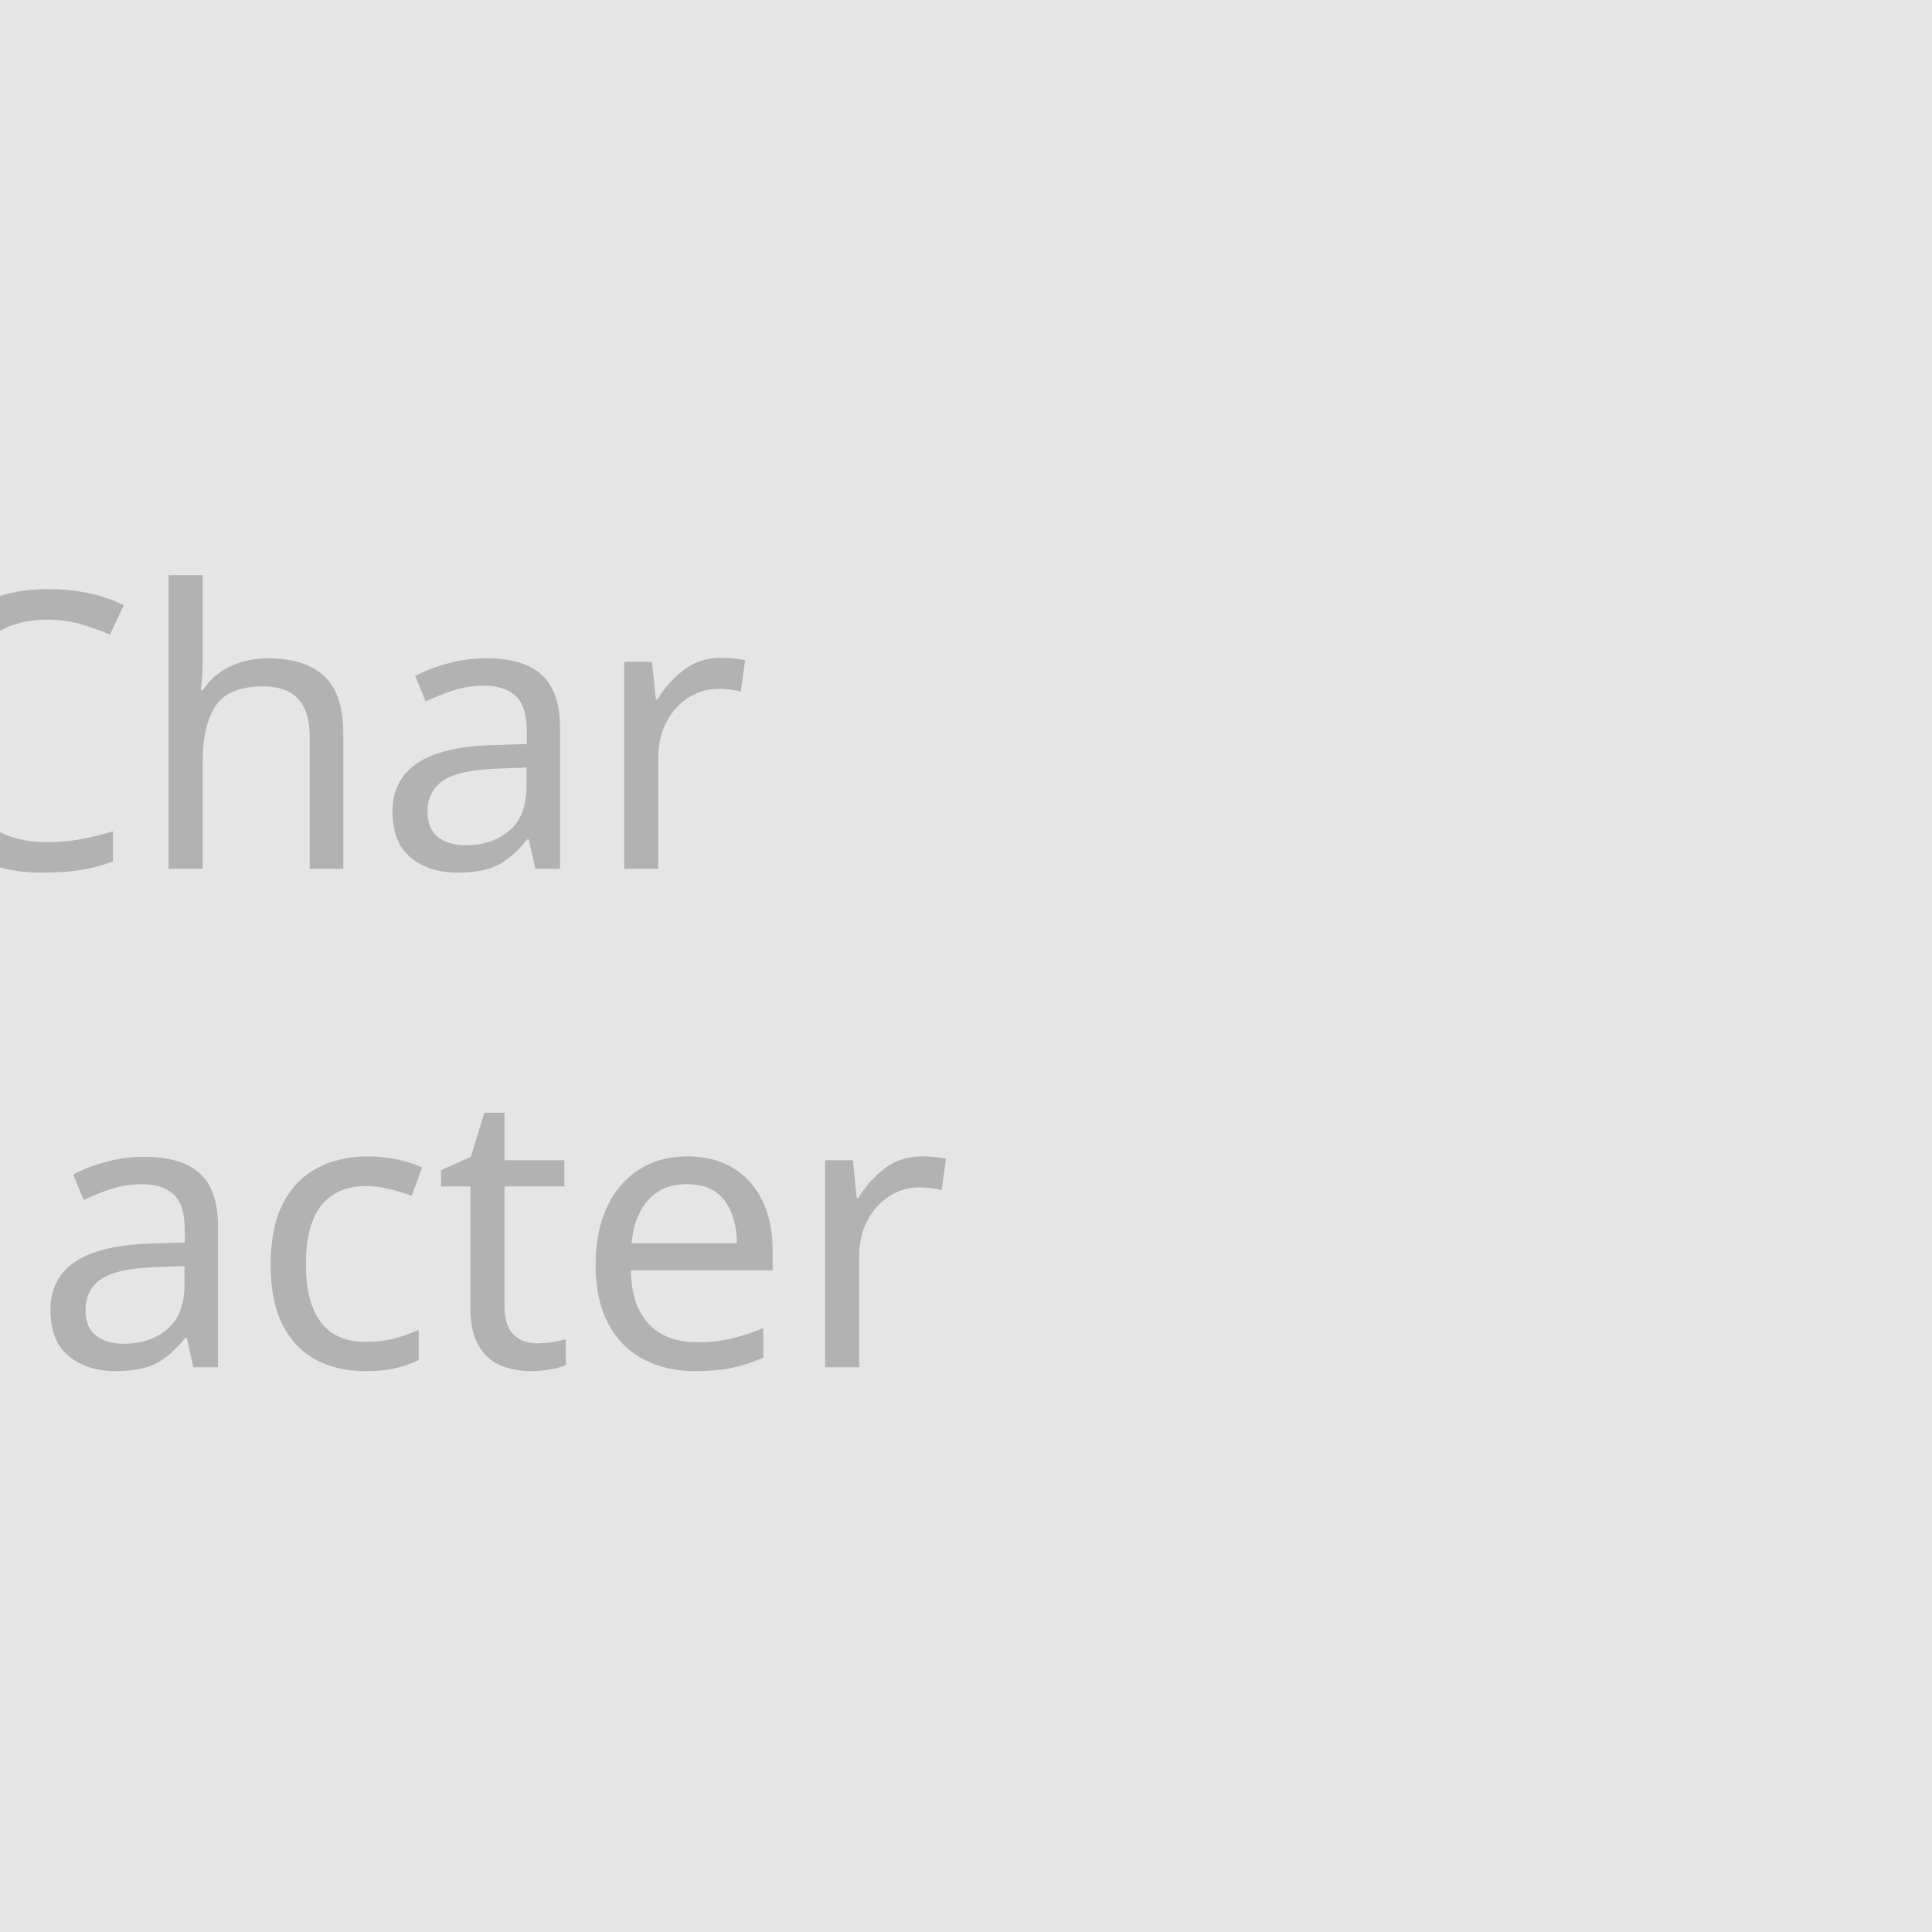
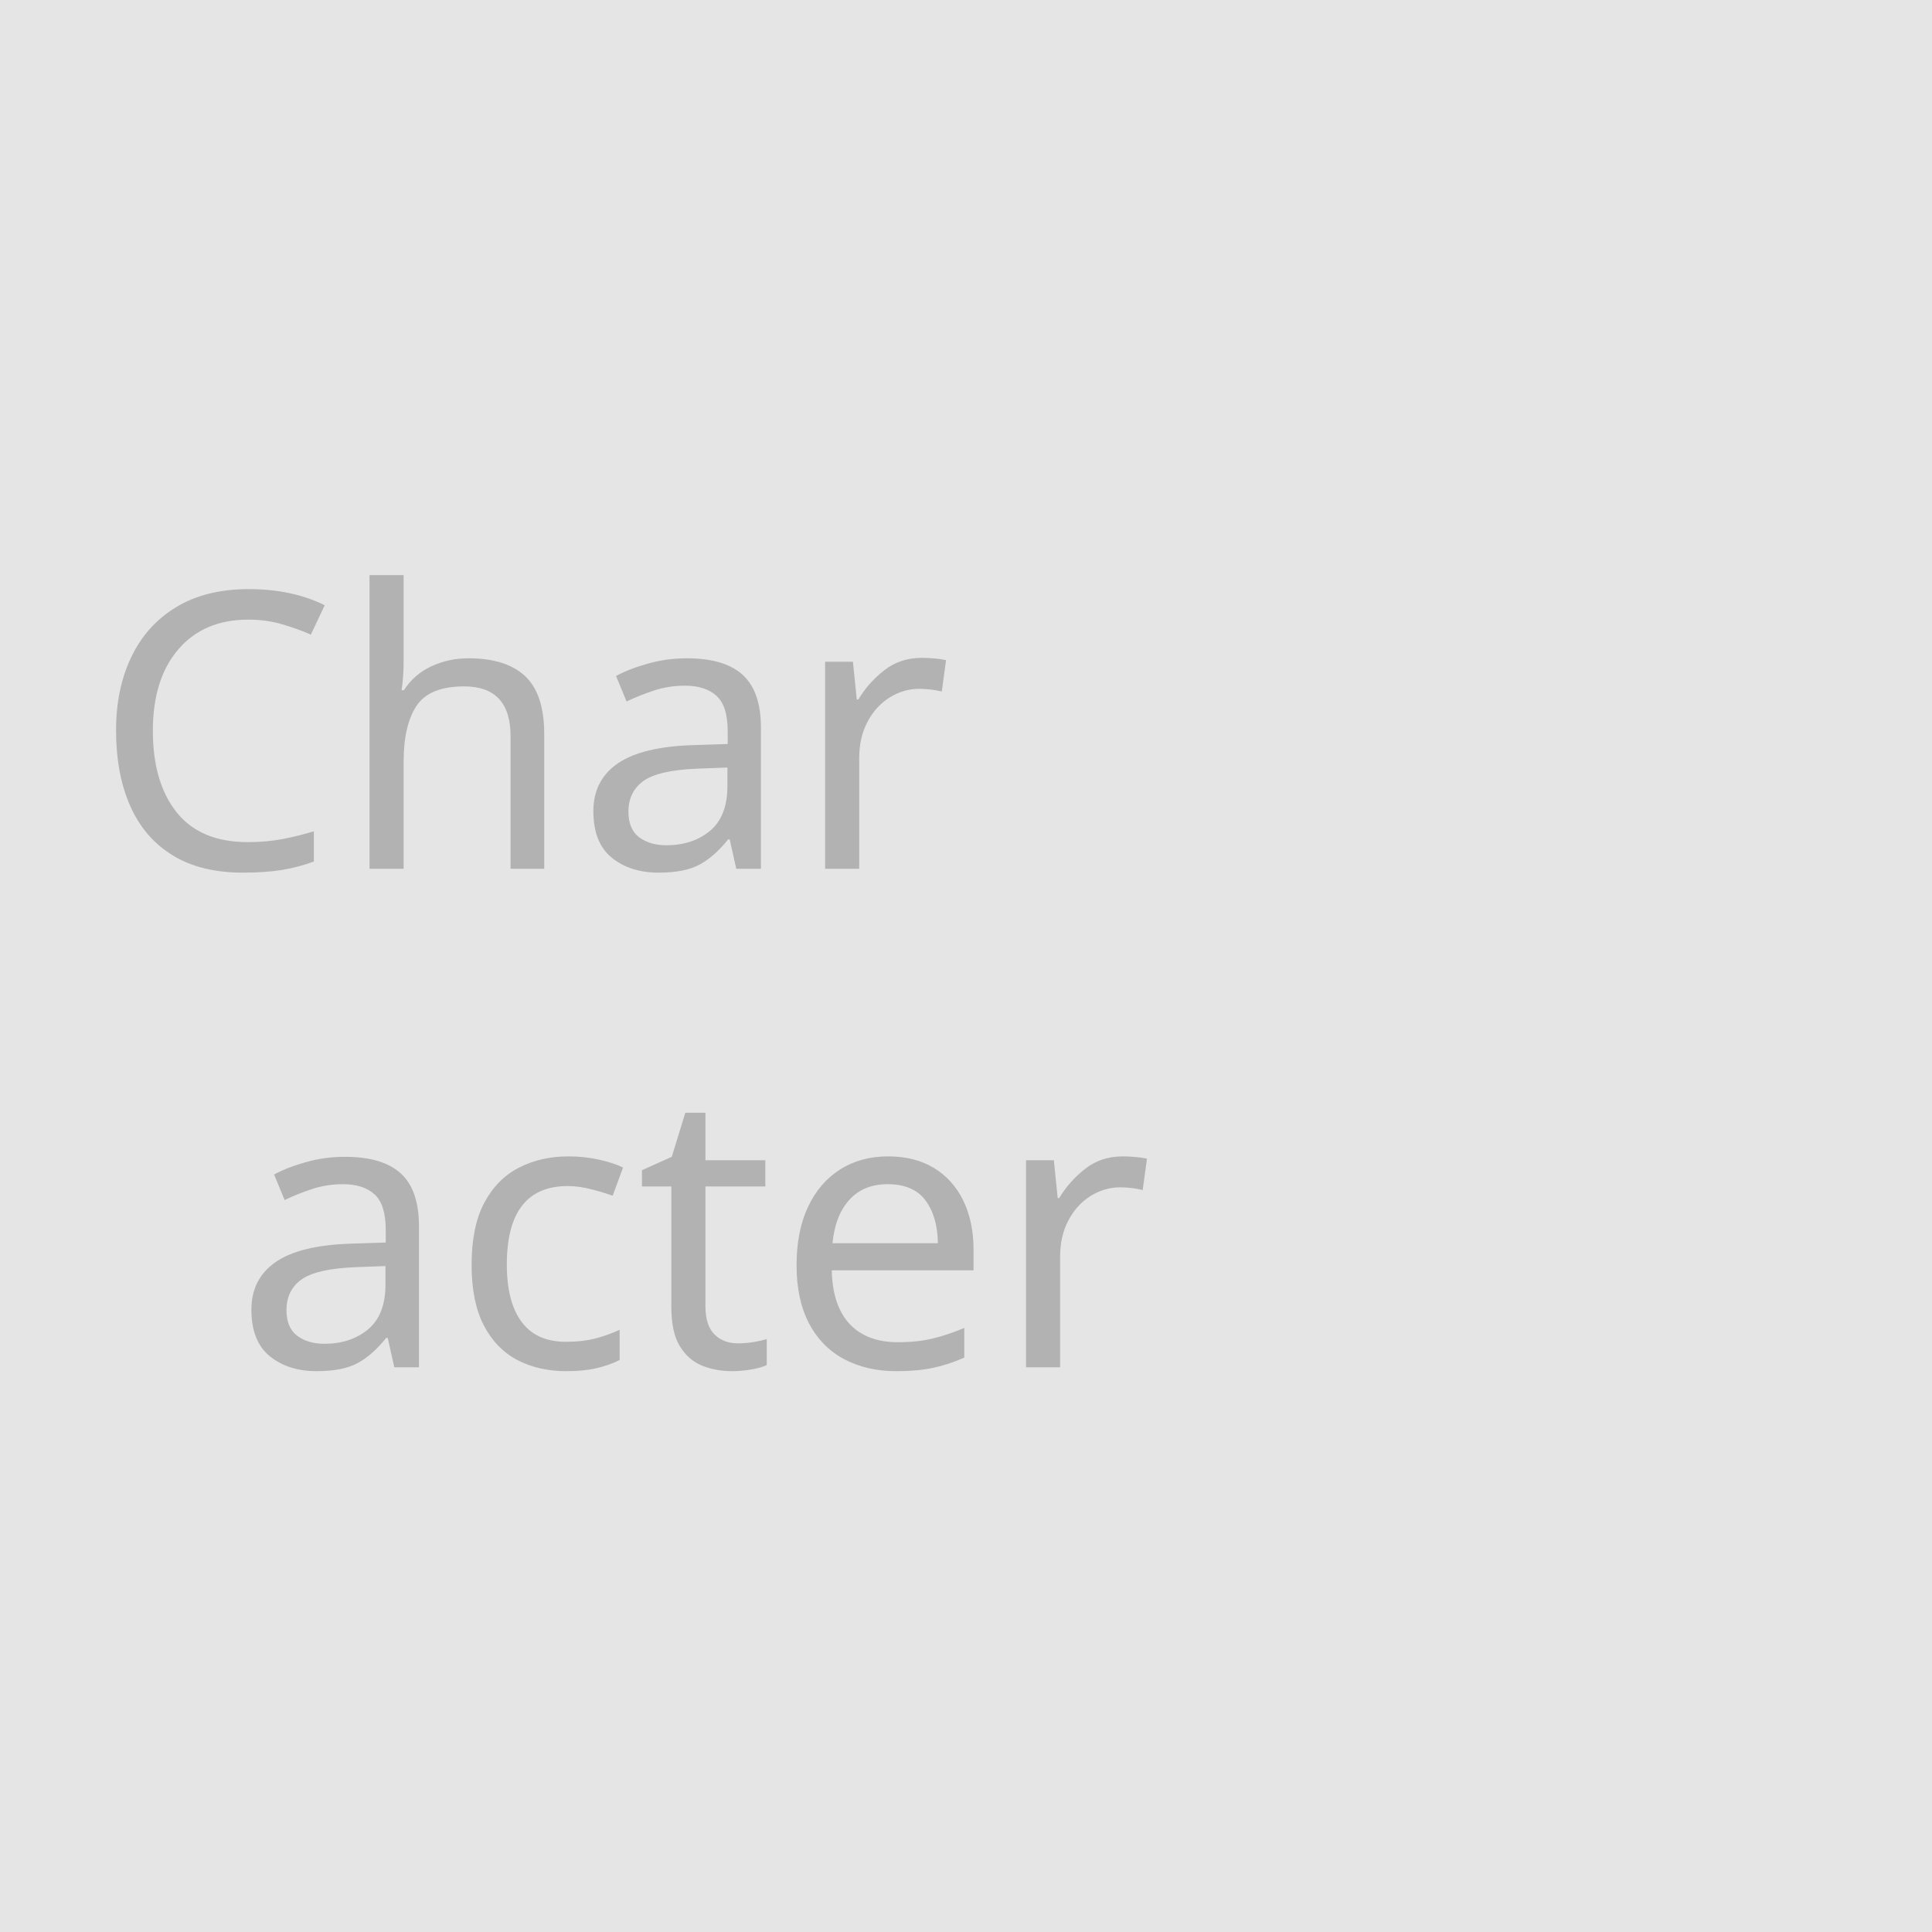
- <svg xmlns="http://www.w3.org/2000/svg" width="800" height="800" viewBox="0 0 211.667 211.667" version="1.1" id="svg5">
-   <defs id="defs2" />
-   <g id="layer1">
-     <rect style="opacity:1;fill:#e5e5e5;fill-opacity:1;stroke-width:2.449;stroke-linejoin:round" id="rect103" width="211.667" height="211.667" x="-7.1054274e-15" y="7.1054274e-15" />
-     <text xml:space="preserve" style="font-style:normal;font-weight:normal;font-size:42.333px;line-height:1.25;font-family:sans-serif;fill:#b2b2b2;fill-opacity:1;stroke:none;stroke-width:0.265" x="159.321" y="95.182" id="text1925">
-       <tspan id="tspan1923" style="font-style:normal;font-variant:normal;font-weight:normal;font-stretch:normal;font-size:42.333px;font-family:YoungSerif;-inkscape-font-specification:YoungSerif;text-align:end;text-anchor:end;fill:#b2b2b2;fill-opacity:1;stroke-width:0.265" x="159.321" y="95.182">Char</tspan>
-       <tspan style="font-style:normal;font-variant:normal;font-weight:normal;font-stretch:normal;font-size:42.333px;font-family:YoungSerif;-inkscape-font-specification:YoungSerif;text-align:end;text-anchor:end;fill:#b2b2b2;fill-opacity:1;stroke-width:0.265" x="159.321" y="149.801" id="tspan9703">acter</tspan>
-     </text>
-   </g>
+ <svg xmlns="http://www.w3.org/2000/svg" width="800" height="800" viewBox="0 0 211.667 211.667">
+   <path style="opacity:1;fill:#e5e5e5;fill-opacity:1;stroke-width:2.449;stroke-linejoin:round" d="M0 0h211.667v211.667H0z" />
+   <text xml:space="preserve" style="font-style:normal;font-weight:400;font-size:42.333px;line-height:1.25;font-family:sans-serif;fill:#b2b2b2;fill-opacity:1;stroke:none;stroke-width:.265" x="159.321" y="95.182">
+     <tspan style="font-style:normal;font-variant:normal;font-weight:400;font-stretch:normal;font-size:42.333px;font-family:YoungSerif;-inkscape-font-specification:YoungSerif;text-align:end;text-anchor:end;fill:#b2b2b2;fill-opacity:1;stroke-width:.265" x="159.321" y="95.182">Char</tspan>
+     <tspan style="font-style:normal;font-variant:normal;font-weight:400;font-stretch:normal;font-size:42.333px;font-family:YoungSerif;-inkscape-font-specification:YoungSerif;text-align:end;text-anchor:end;fill:#b2b2b2;fill-opacity:1;stroke-width:.265" x="159.321" y="149.801">acter</tspan>
+   </text>
</svg>
